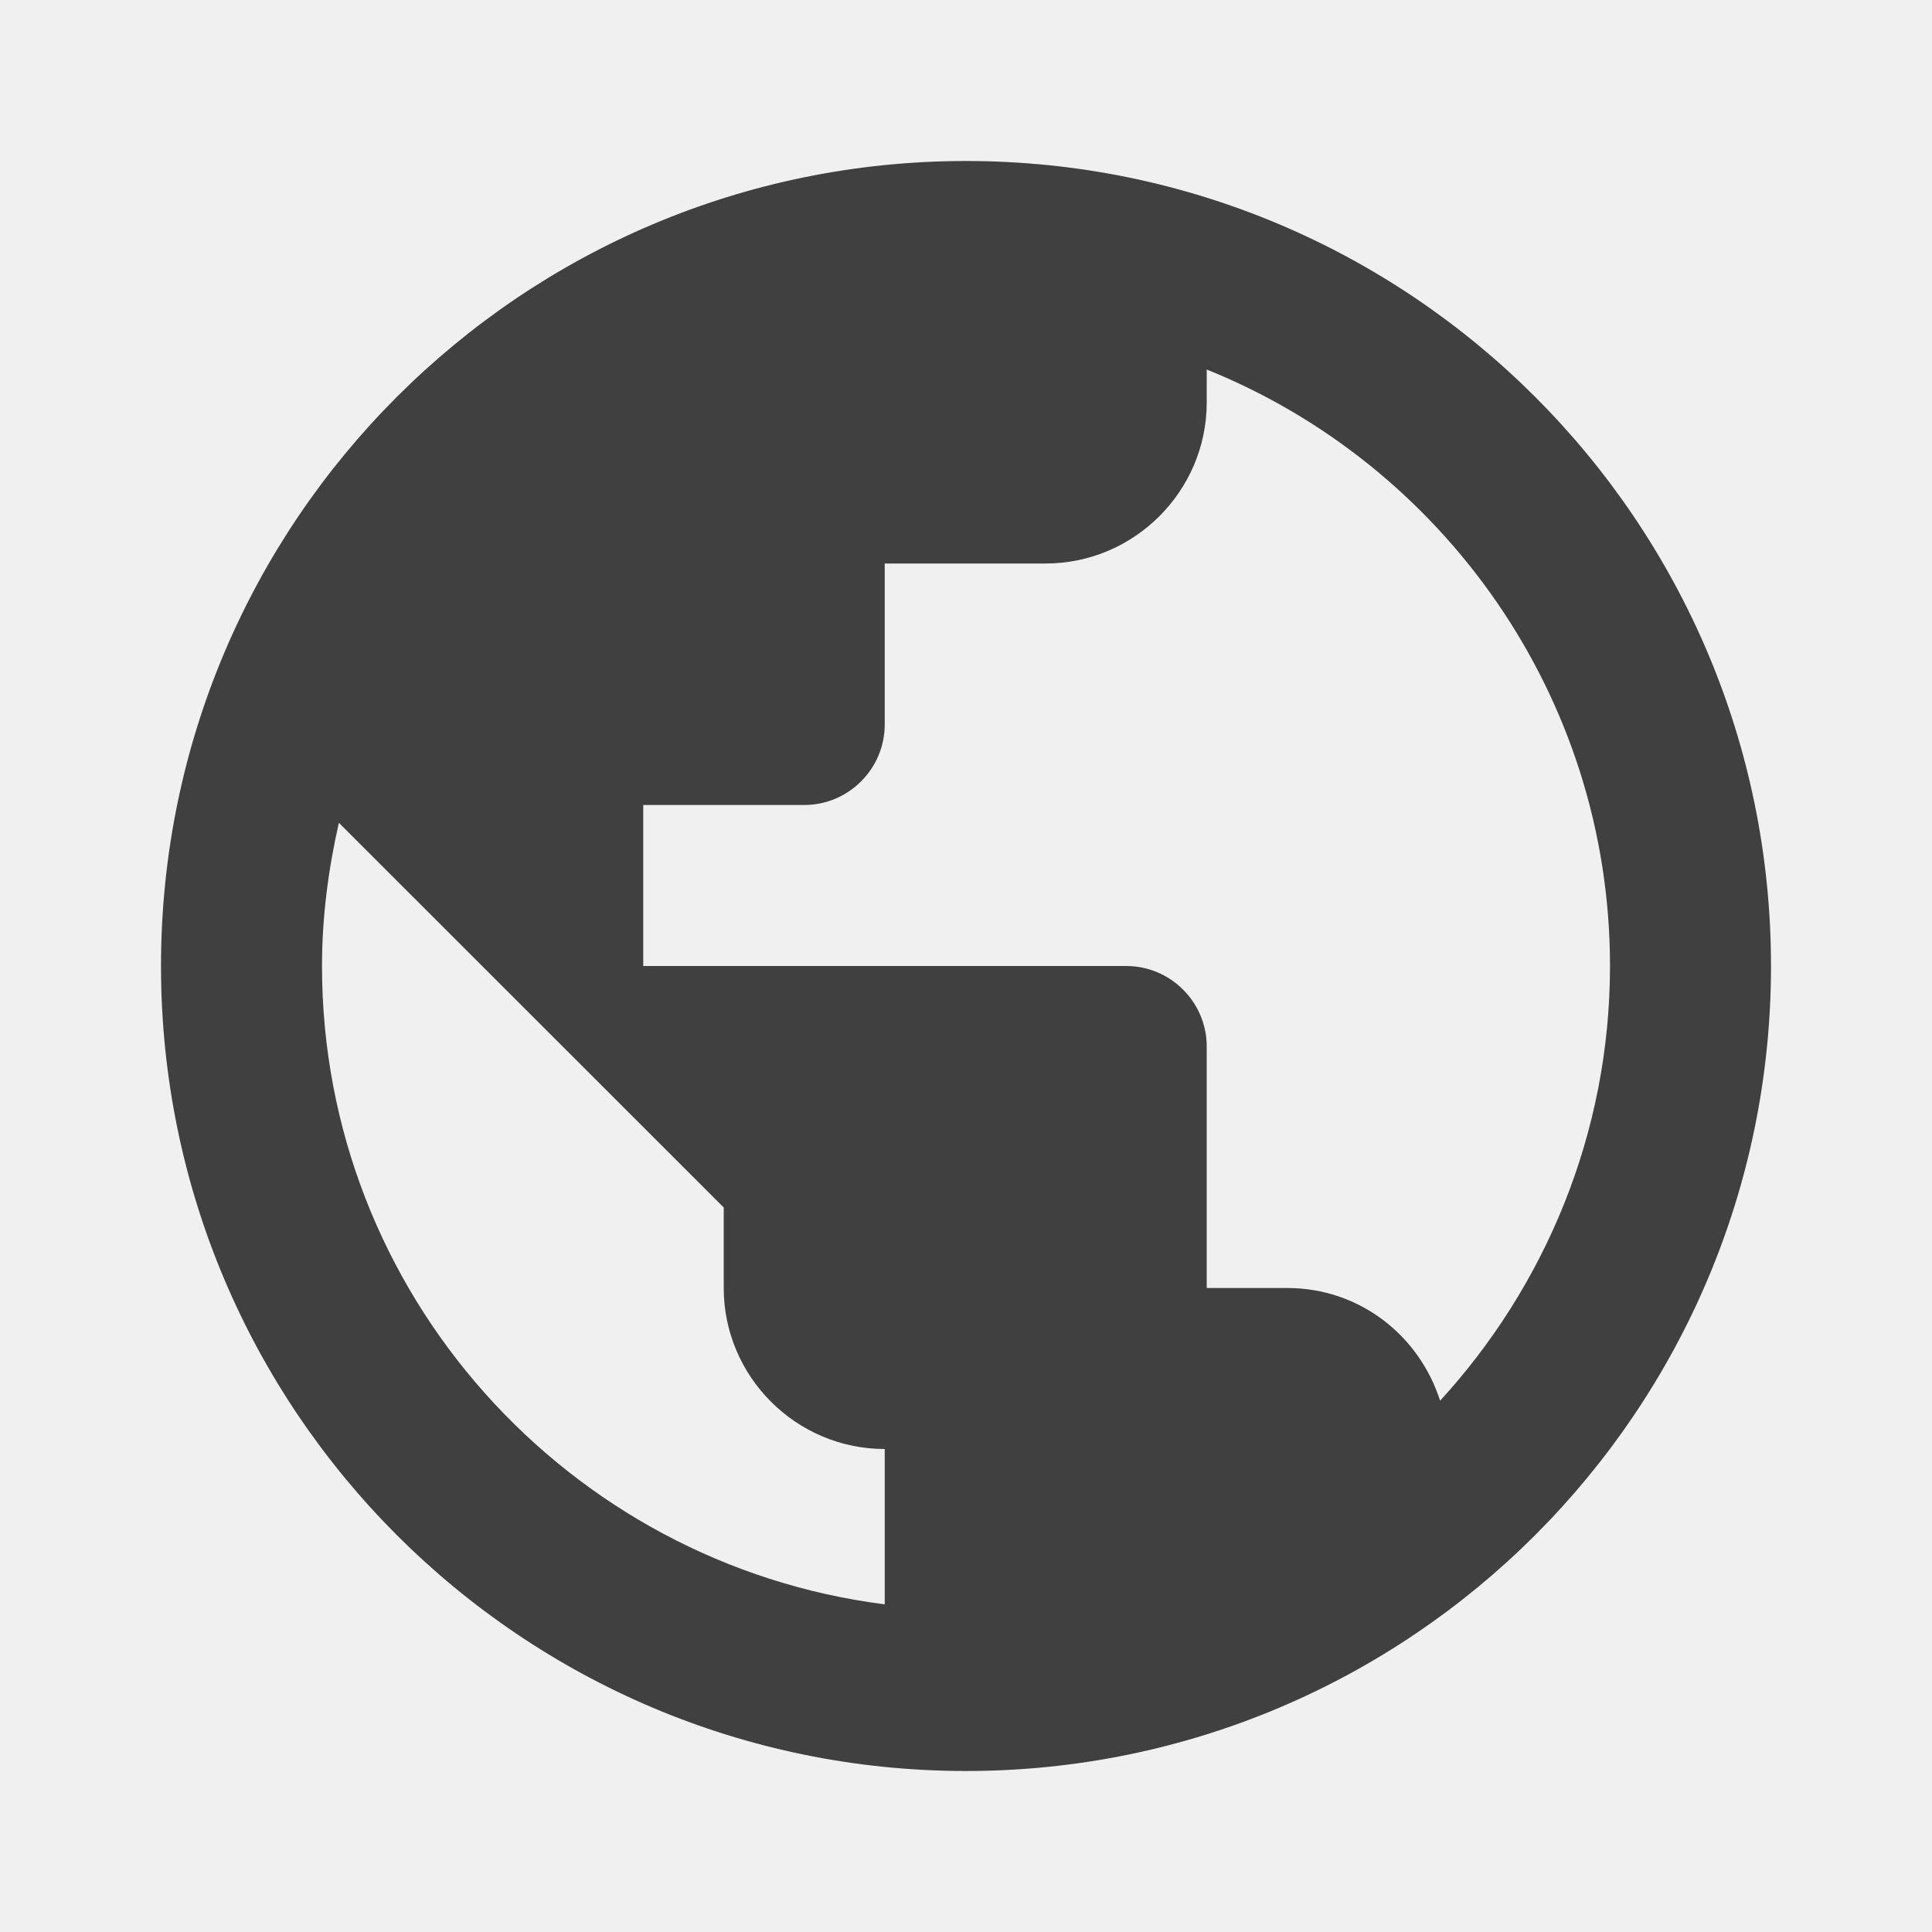
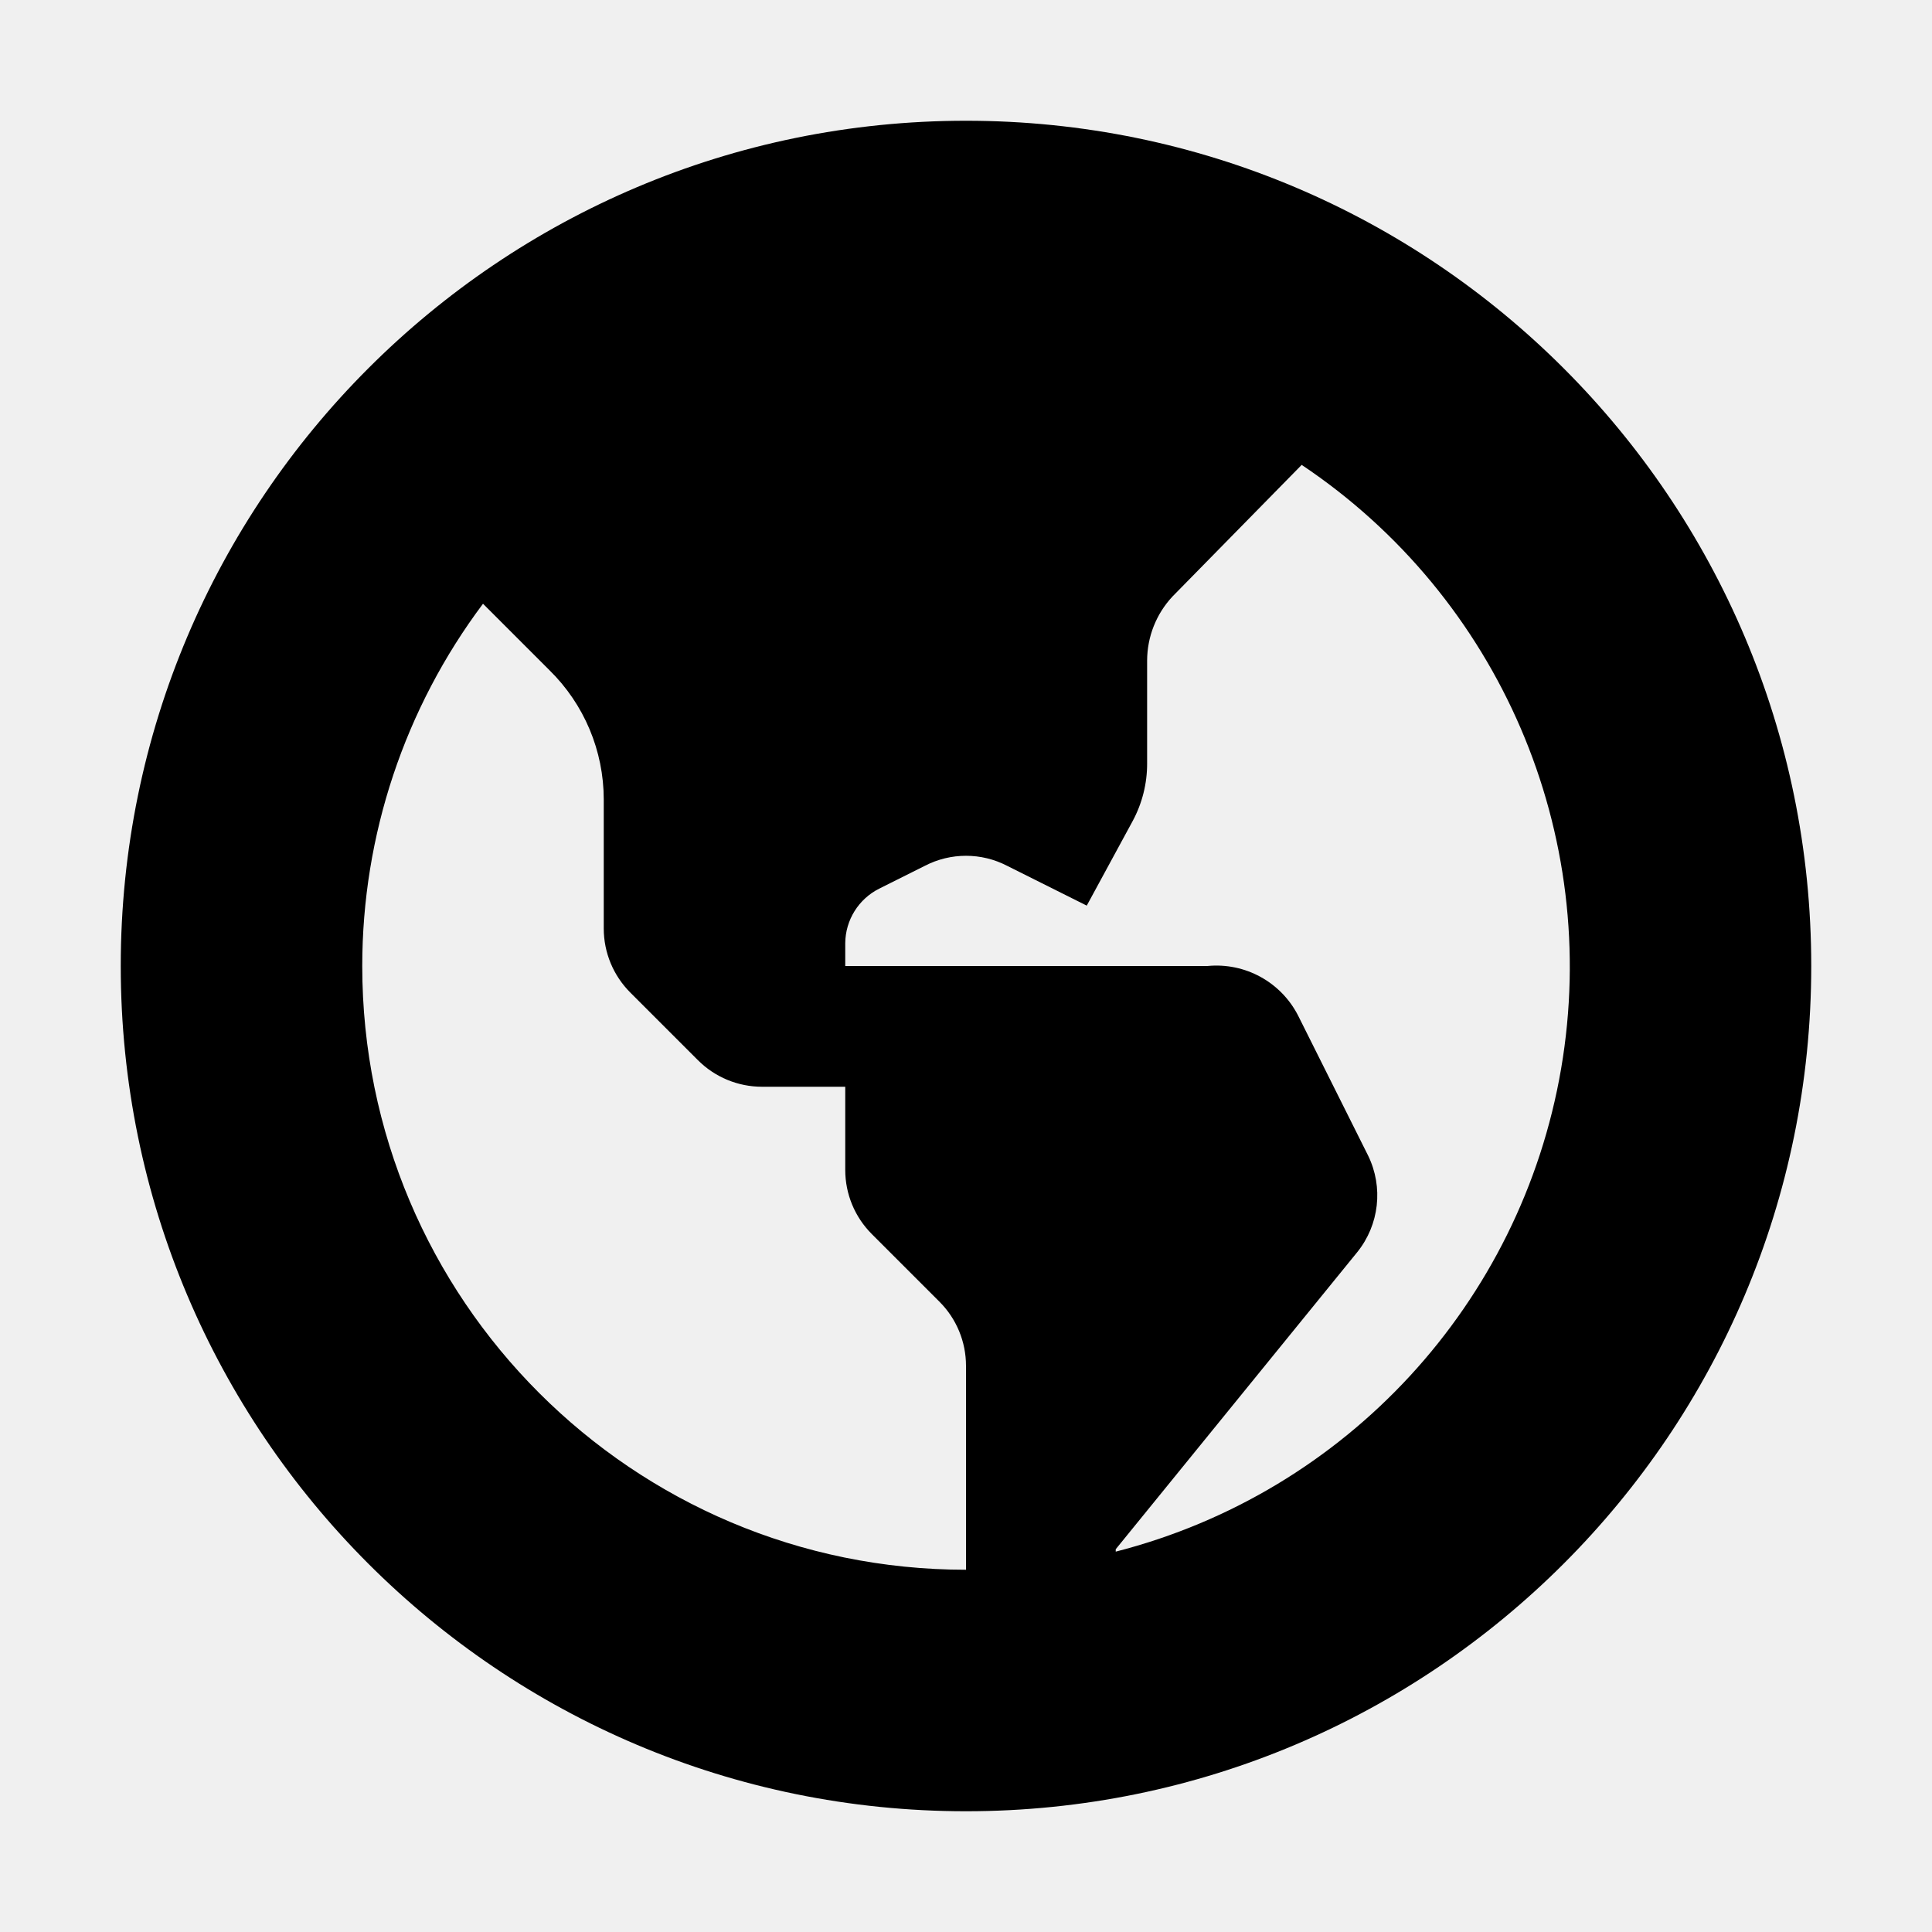
- <svg xmlns="http://www.w3.org/2000/svg" width="15" height="15" viewBox="0 0 15 15" fill="none">
-   <g clip-path="url(#clip0_36422_105)">
-     <path d="M7.5 1.25C4.05 1.25 1.25 4.05 1.25 7.5C1.25 10.95 4.05 13.75 7.5 13.75C10.95 13.75 13.75 10.95 13.75 7.5C13.75 4.05 10.95 1.25 7.5 1.25ZM2.5 7.5C2.5 7.119 2.55 6.744 2.631 6.388L5.619 9.375V10C5.619 10.688 6.181 11.25 6.869 11.25V12.456C4.412 12.144 2.5 10.044 2.5 7.5ZM11.181 10.875C11.019 10.369 10.556 10 9.994 10H9.369V8.125C9.369 7.781 9.088 7.5 8.744 7.5H4.994V6.25H6.244C6.588 6.25 6.869 5.969 6.869 5.625V4.375H8.119C8.806 4.375 9.369 3.812 9.369 3.125V2.869C11.2 3.606 12.5 5.406 12.5 7.5C12.5 8.8 11.994 9.988 11.181 10.875Z" fill="#404040" />
-   </g>
-   <defs>
-     <clipPath id="clip0_36422_105">
-       <rect width="15" height="15" fill="white" />
-     </clipPath>
-   </defs>
+ <svg xmlns="http://www.w3.org/2000/svg" viewBox="0 0 16 16" width="16" height="16" style="width: 16px; min-width: 16px; height: 16px; min-height: 16px;">
+   <path d="M8 1a7 7 0 1 0 7 7 7 7 0 0 0-7-7M3 8a5 5 0 0 1 1-3l.55.55A1.5 1.5 0 0 1 5 6.62v1.07a.75.75 0 0 0 .22.53l.56.56a.75.75 0 0 0 .53.22H7v.69a.75.75 0 0 0 .22.53l.56.56a.75.75 0 0 1 .22.53V13a5 5 0 0 1-5-5m6.24 4.83 2-2.46a.75.75 0 0 0 .09-.8l-.58-1.16A.76.76 0 0 0 10 8H7v-.19a.51.51 0 0 1 .28-.45l.38-.19a.74.74 0 0 1 .68 0L9 7.5l.38-.7a1 1 0 0 0 .12-.48v-.85a.78.78 0 0 1 .21-.53l1.07-1.09a5 5 0 0 1-1.54 9z" fill="currentColor" />
</svg>
